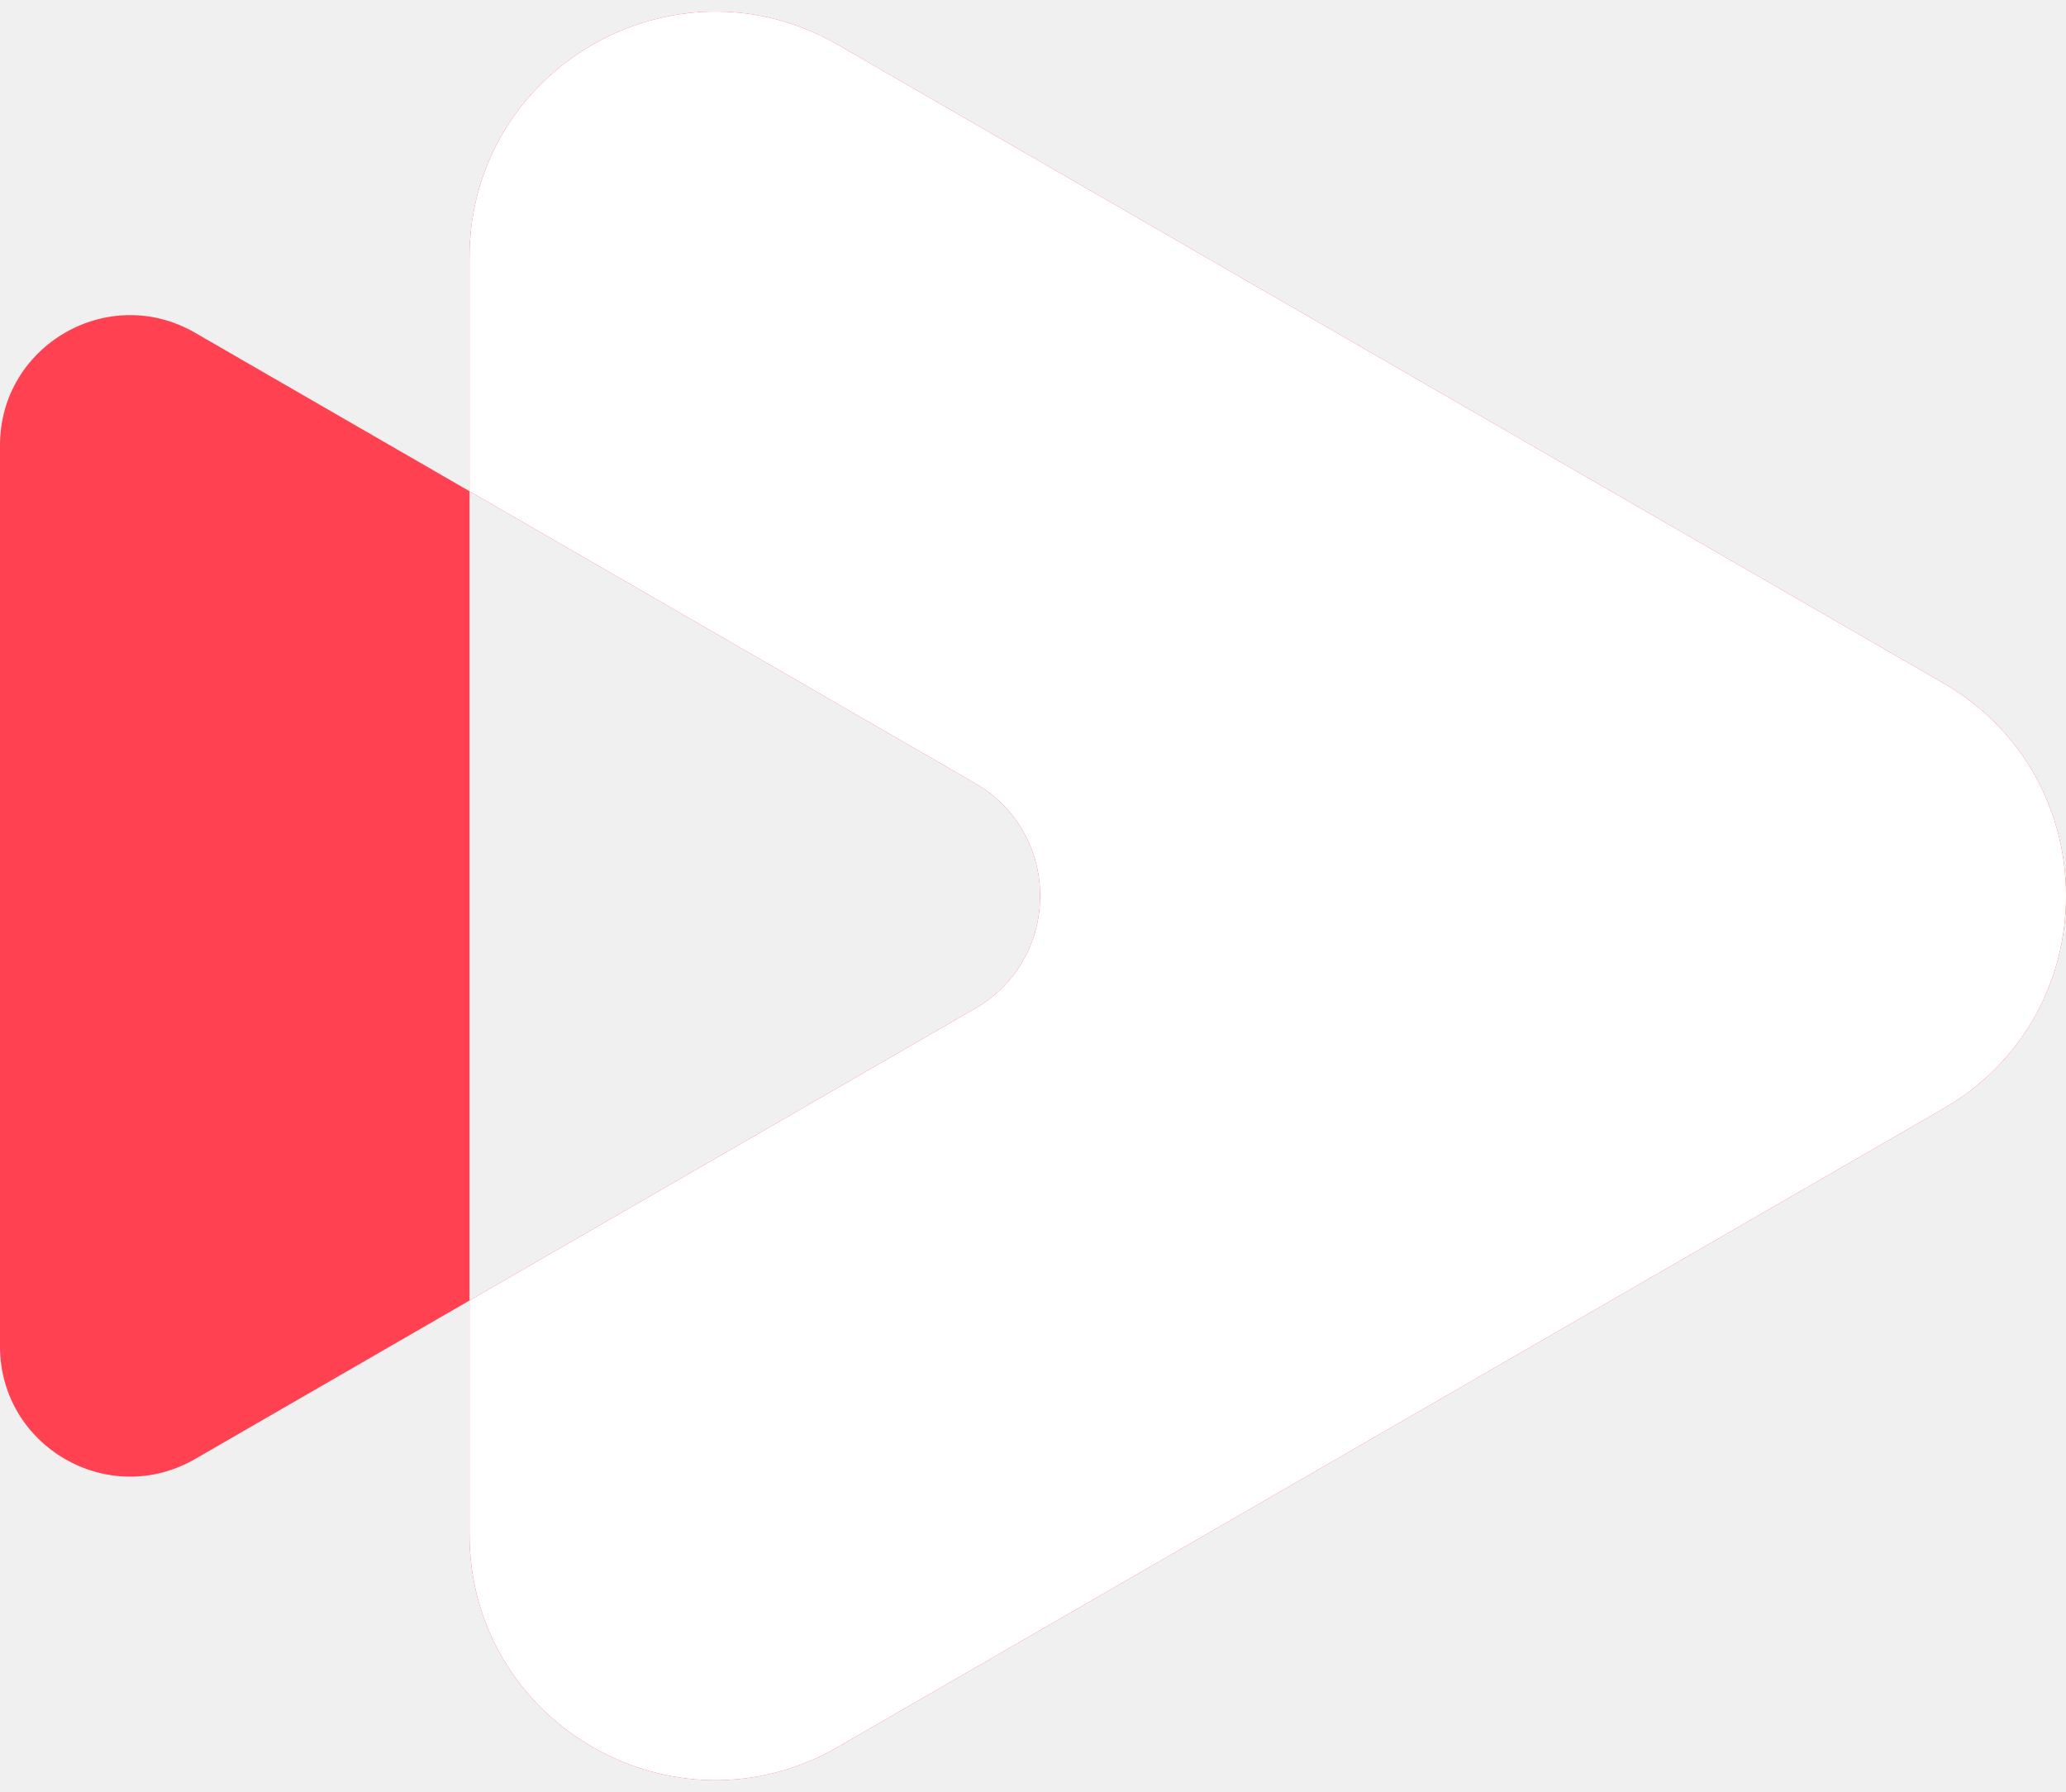
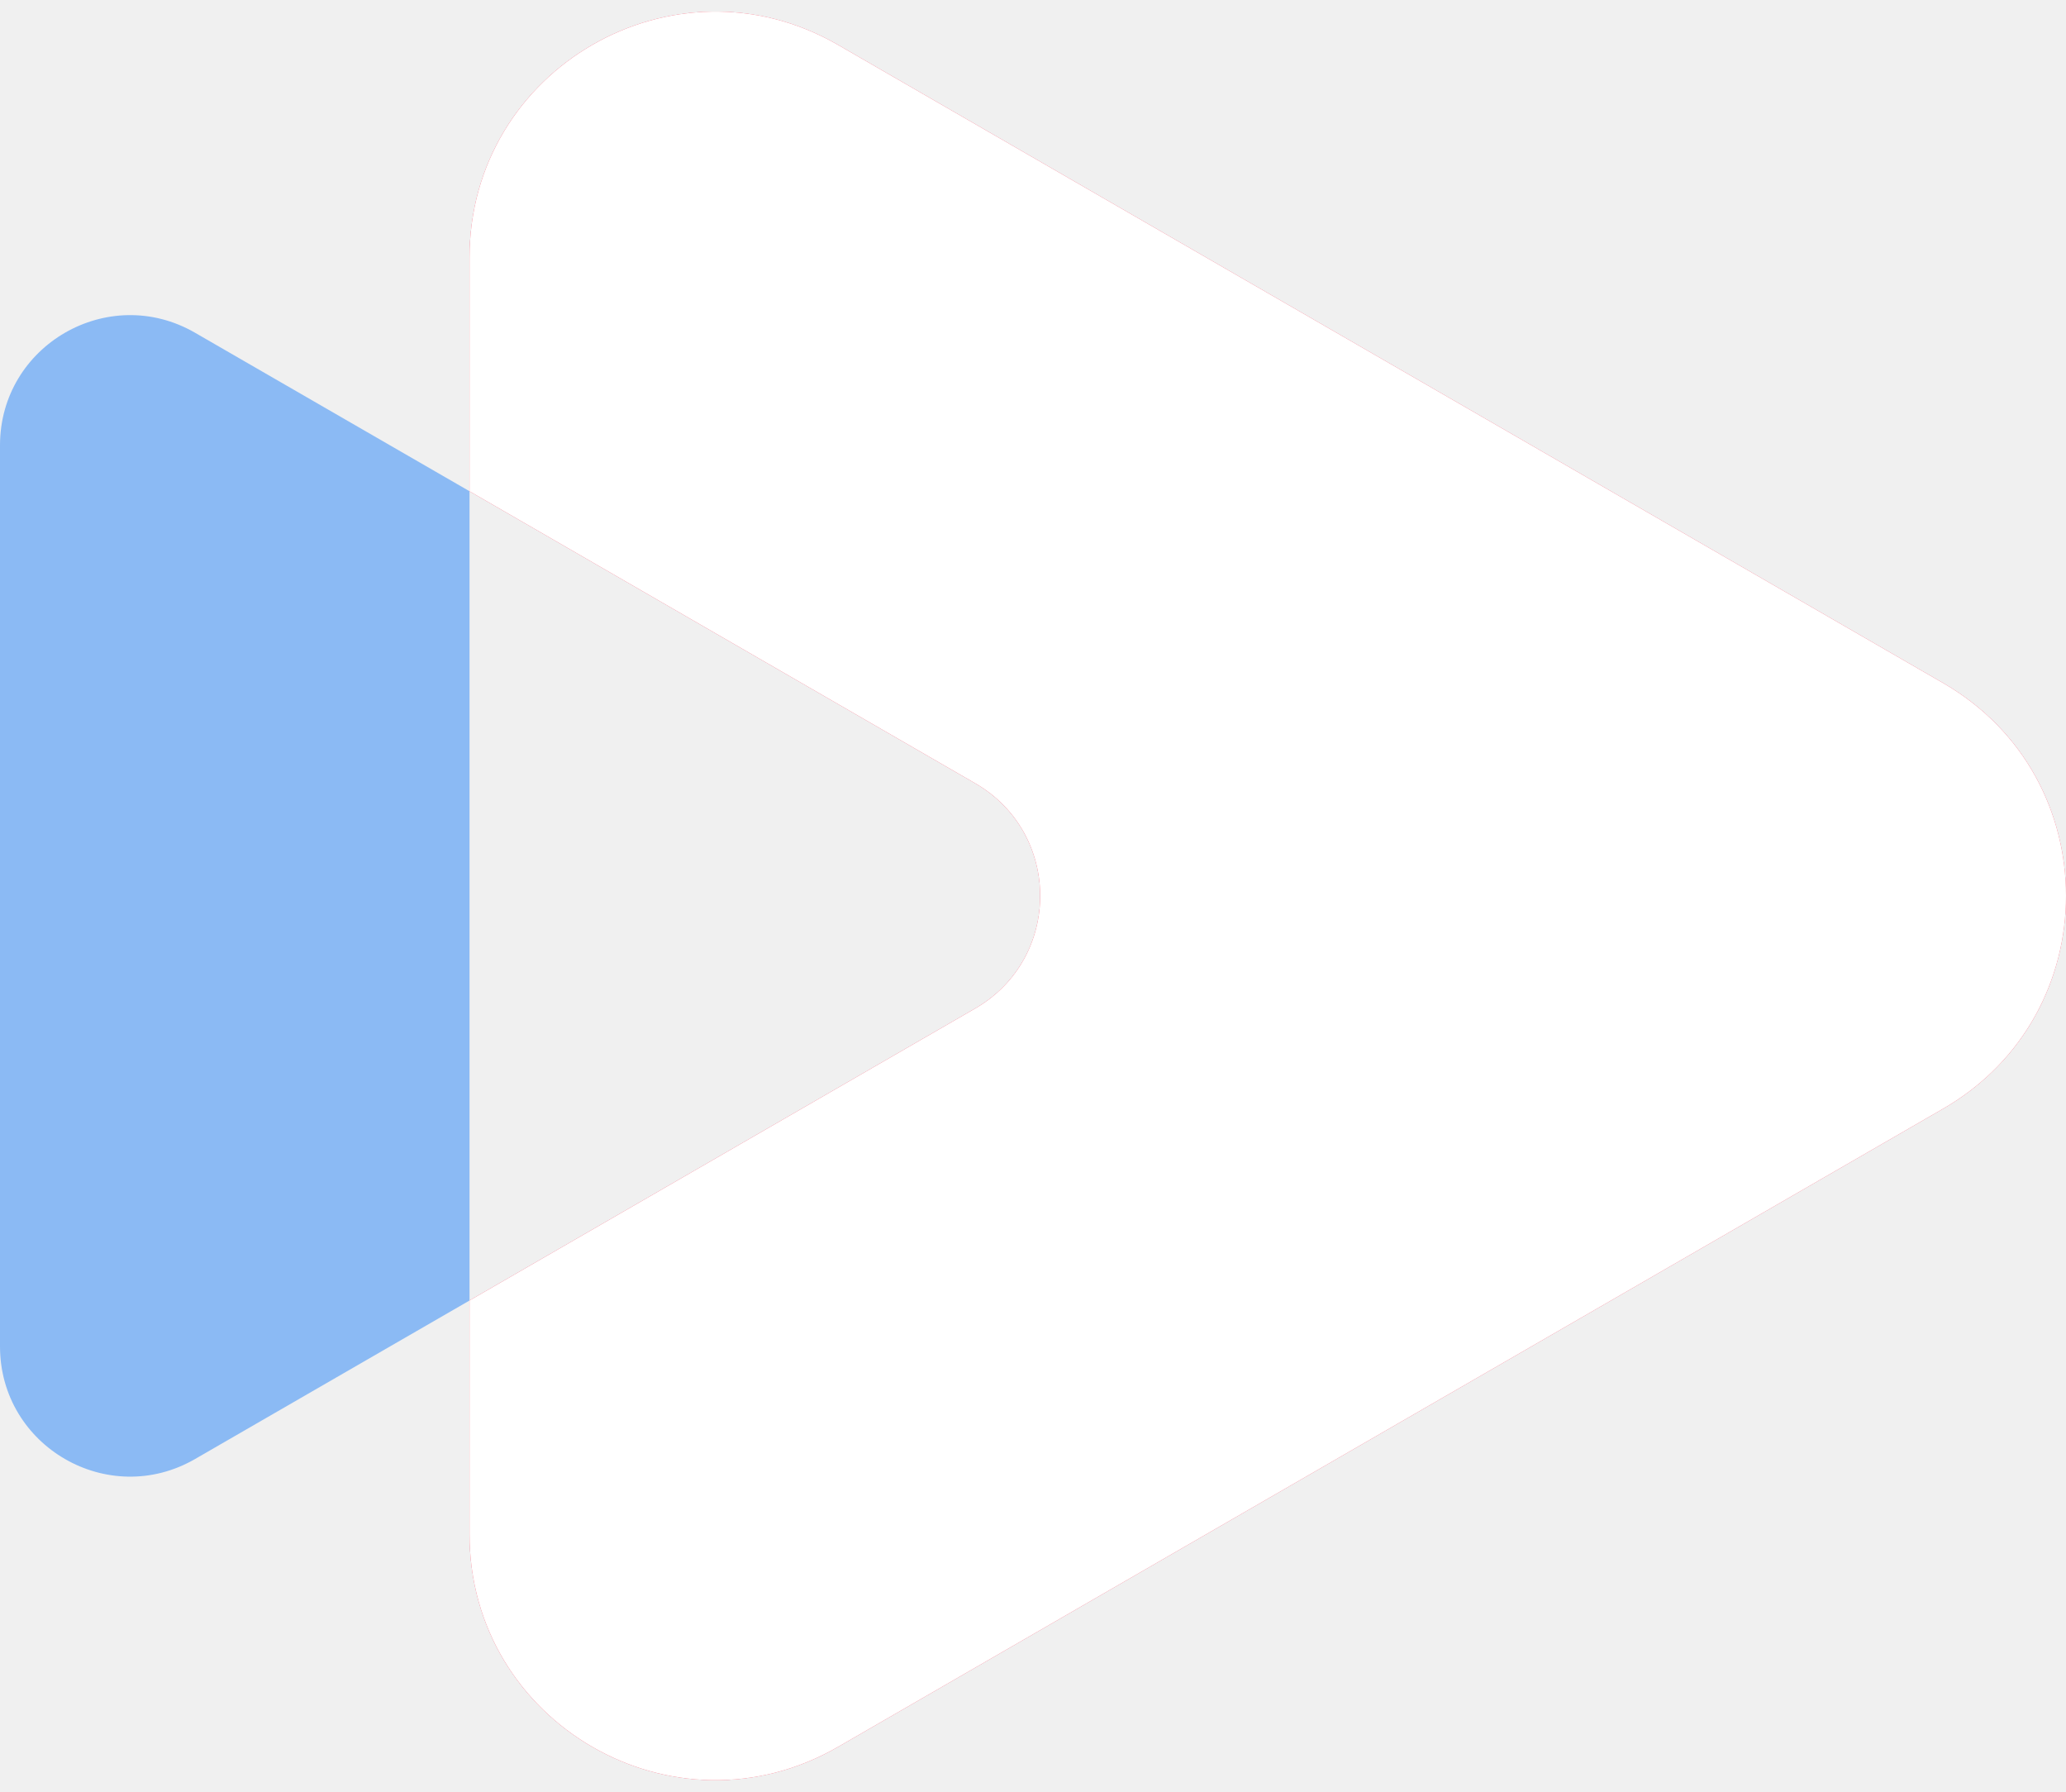
<svg xmlns="http://www.w3.org/2000/svg" width="143" height="124" viewBox="0 0 143 124" fill="none">
-   <path fill-rule="evenodd" clip-rule="evenodd" d="M134.5 76.719C145.833 70.176 145.833 53.818 134.5 47.274L58 3.107C46.667 -3.436 32.5 4.743 32.5 17.83V33.995L13.5 23.026C7.5 19.562 2.58657e-06 23.892 2.58657e-06 30.82L0 93.174C-2.10389e-07 100.102 7.5 104.432 13.5 100.968L32.5 89.998V106.164C32.5 119.251 46.667 127.43 58 120.887L134.5 76.719ZM32.5 33.995L32.5 89.998L67.5 69.791C73.5 66.327 73.5 57.667 67.5 54.203L32.5 33.995Z" fill="#FF4151" />
+   <path fill-rule="evenodd" clip-rule="evenodd" d="M134.5 76.719C145.833 70.176 145.833 53.818 134.5 47.274L58 3.107C46.667 -3.436 32.5 4.743 32.5 17.83V33.995L13.5 23.026C7.5 19.562 2.58657e-06 23.892 2.58657e-06 30.82L0 93.174C-2.10389e-07 100.102 7.5 104.432 13.5 100.968L32.5 89.998V106.164C32.5 119.251 46.667 127.43 58 120.887L134.5 76.719ZM32.5 33.995L32.5 89.998L67.5 69.791C73.5 66.327 73.5 57.667 67.5 54.203L32.5 33.995Z" fill="#8BBAF4" />
  <path fill-rule="evenodd" clip-rule="evenodd" d="M134.5 47.274C145.833 53.818 145.833 70.176 134.5 76.719L58 120.887C46.667 127.43 32.5 119.251 32.5 106.164V89.998L67.5 69.791C73.5 66.327 73.5 57.667 67.5 54.203L32.5 33.995V17.83C32.5 4.743 46.667 -3.436 58 3.107L134.5 47.274Z" fill="#FF6B78" />
  <path fill-rule="evenodd" clip-rule="evenodd" d="M134.5 47.274C145.833 53.818 145.833 70.176 134.5 76.719L58 120.887C46.667 127.43 32.5 119.251 32.5 106.164V89.998L67.5 69.791C73.5 66.327 73.5 57.667 67.5 54.203L32.5 33.995V17.83C32.5 4.743 46.667 -3.436 58 3.107L134.5 47.274Z" fill="white" />
  <path fill-rule="evenodd" clip-rule="evenodd" d="M134.5 47.274C145.833 53.818 145.833 70.176 134.5 76.719L58 120.887C46.667 127.43 32.5 119.251 32.5 106.164V89.998L67.5 69.791C73.5 66.327 73.5 57.667 67.5 54.203L32.5 33.995V17.83C32.5 4.743 46.667 -3.436 58 3.107L134.5 47.274Z" fill="#FF6B78" />
  <path fill-rule="evenodd" clip-rule="evenodd" d="M134.5 47.274C145.833 53.818 145.833 70.176 134.5 76.719L58 120.887C46.667 127.43 32.5 119.251 32.5 106.164V89.998L67.5 69.791C73.5 66.327 73.5 57.667 67.5 54.203L32.5 33.995V17.83C32.5 4.743 46.667 -3.436 58 3.107L134.5 47.274Z" fill="white" />
</svg>
